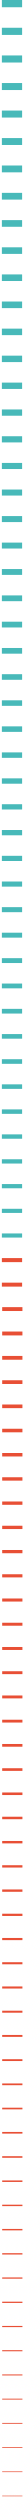
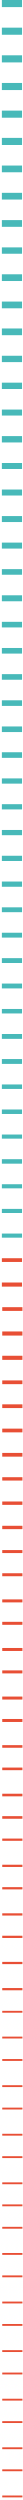
- <svg xmlns="http://www.w3.org/2000/svg" width="6px" height="669px" viewBox="0 0 6 669" version="1.1">
-   <defs />
-   <g id="dashed_line/vertical" stroke="none" stroke-width="1" fill="none" fill-rule="evenodd">
-     <g id="Group-4">
-       <polygon id="Fill-1" fill="#E84F35" points="0.584 668.001 6 668.001 6 667.84 0.584 667.84" />
-       <polygon id="Fill-2" fill="#E84F35" points="0.584 661.535 6 661.535 6 661.351 0.584 661.351" />
-       <polygon id="Fill-3" fill="#E84F35" points="0.584 655.068 6 655.068 6 654.862 0.584 654.862" />
-       <polygon id="Fill-4" fill="#E84F35" points="0.584 648.601 6 648.601 6 648.374 0.584 648.374" />
-       <polygon id="Fill-5" fill="#E84F35" points="0.584 642.133 6 642.133 6 641.885 0.584 641.885" />
-       <polygon id="Fill-6" fill="#E84F35" points="0.584 635.668 6 635.668 6 635.396 0.584 635.396" />
-       <polygon id="Fill-7" fill="#E84F35" points="0.584 629.2 6 629.2 6 628.907 0.584 628.907" />
-       <polygon id="Fill-8" fill="#E84F35" points="0.584 622.734 6 622.734 6 622.419 0.584 622.419" />
-       <polygon id="Fill-9" fill="#E84F35" points="0.584 609.779 6 609.779 6 609.441 0.584 609.441" />
-       <polygon id="Fill-10" fill="#E84F35" points="0.584 603.311 6 603.311 6 602.952 0.584 602.952" />
-       <polygon id="Fill-11" fill="#E84F35" points="0.584 590.356 6 590.356 6 589.975 0.584 589.975" />
-       <polygon id="Fill-12" fill="#E84F35" points="0.584 583.89 6 583.89 6 583.486 0.584 583.486" />
-       <polygon id="Fill-13" fill="#E84F35" points="0.584 577.423 6 577.423 6 576.998 0.584 576.998" />
-       <polygon id="Fill-14" fill="#E84F35" points="0.584 564.466 6 564.466 6 564.02 0.584 564.02" />
-       <polygon id="Fill-15" fill="#E84F35" points="0.584 558 6 558 6 557.531 0.584 557.531" />
-       <polygon id="Fill-16" fill="#E84F35" points="0.584 551.533 6 551.533 6 551.043 0.584 551.043" />
-       <polygon id="Fill-17" fill="#E84F35" points="0.584 545.067 6 545.067 6 544.554 0.584 544.554" />
-       <polygon id="Fill-18" fill="#E84F35" points="0.584 538.6 6 538.6 6 538.065 0.584 538.065" />
-       <polygon id="Fill-19" fill="#E84F35" points="0.584 525.644 6 525.644 6 525.088 0.584 525.088" />
-       <polygon id="Fill-20" fill="#E84F35" points="0.584 519.177 6 519.177 6 518.599 0.584 518.599" />
-       <polygon id="Fill-21" fill="#E84F35" points="0.584 512.71 6 512.71 6 512.11 0.584 512.11" />
-       <polygon id="Fill-22" fill="#E84F35" points="0.584 499.755 6 499.755 6 499.133 0.584 499.133" />
-       <polygon id="Fill-23" fill="#E84F35" points="0.584 493.288 6 493.288 6 492.644 0.584 492.644" />
-       <polygon id="Fill-24" fill="#E84F35" points="0.584 486.821 6 486.821 6 486.155 0.584 486.155" />
-       <polygon id="Fill-25" fill="#E84F35" points="0.584 480.355 6 480.355 6 479.667 0.584 479.667" />
-       <polygon id="Fill-26" fill="#E84F35" points="0.584 473.888 6 473.888 6 473.178 0.584 473.178" />
-       <polygon id="Fill-27" fill="#E84F35" points="0.584 467.421 6 467.421 6 466.689 0.584 466.689" />
-       <polygon id="Fill-28" fill="#E84F35" points="0.584 460.954 6 460.954 6 460.2 0.584 460.2" />
-       <polygon id="Fill-29" fill="#E84F35" points="0.584 447.999 6 447.999 6 447.223 0.584 447.223" />
-       <polygon id="Fill-30" fill="#E84F35" points="0.584 435.042 6 435.042 6 434.245 0.584 434.245" />
-       <polygon id="Fill-31" fill="#E84F35" points="0.584 428.576 6 428.576 6 427.757 0.584 427.757" />
-       <polygon id="Fill-32" fill="#E84F35" points="0.584 422.11 6 422.11 6 421.268 0.584 421.268" />
-       <polygon id="Fill-33" fill="#E84F35" points="0.584 415.643 6 415.643 6 414.779 0.584 414.779" />
-       <polygon id="Fill-34" fill="#E84F35" points="0.584 402.686 6 402.686 6 401.8 0.584 401.8" />
-       <polygon id="Fill-35" fill="#E84F35" points="0.584 396.219 6 396.219 6 395.312 0.584 395.312" />
-       <polygon id="Fill-36" fill="#E84F35" points="0.584 389.752 6 389.752 6 388.823 0.584 388.823" />
-       <polygon id="Fill-37" fill="#E84F35" points="0.584 383.286 6 383.286 6 382.334 0.584 382.334" />
-       <polygon id="Fill-38" fill="#E84F35" points="0.584 376.819 6 376.819 6 375.845 0.584 375.845" />
-       <polygon id="Fill-39" fill="#E84F35" points="0.584 370.352 6 370.352 6 369.357 0.584 369.357" />
-       <polygon id="Fill-34" fill="#E84F35" points="0.584 409.175 6 409.175 6 408.289 0.584 408.289" />
-       <polygon id="Fill-30" fill="#E84F35" points="0.584 441.531 6 441.531 6 440.734 0.584 440.734" />
-       <polygon id="Fill-19" fill="#E84F35" points="0.584 532.133 6 532.133 6 531.576 0.584 531.576" />
-       <polygon id="Fill-14" fill="#E84F35" points="0.584 570.955 6 570.955 6 570.509 0.584 570.509" />
-       <polygon id="Fill-9" fill="#E84F35" points="0.584 616.267 6 616.267 6 615.93 0.584 615.93" />
-       <polygon id="Fill-22" fill="#E84F35" points="0.584 506.244 6 506.244 6 505.621 0.584 505.621" />
-       <polygon id="Fill-29" fill="#E84F35" points="0.584 454.487 6 454.487 6 453.712 0.584 453.712" />
-       <polygon id="Fill-11" fill="#E84F35" points="0.584 596.845 6 596.845 6 596.464 0.584 596.464" />
-       <polygon id="Fill-40" fill="#E84F35" points="0.584 363.866 6 363.866 6 362.849 0.584 362.849" />
-       <polygon id="Fill-41" fill="#E84F35" points="0.584 357.359 6 357.359 6 356.319 0.584 356.319" />
-       <polygon id="Fill-41" fill="#E84F35" points="0.584 350.829 6 350.829 6 349.79 0.584 349.79" />
-       <polygon id="Fill-42" fill="#E84F35" points="0.5 344.299 5.918 344.299 5.918 343.238 0.5 343.238" />
-       <polygon id="Fill-43" fill="#E84F35" points="0.5 337.748 5.918 337.748 5.918 336.664 0.5 336.664" />
-       <polygon id="Fill-44" fill="#48B9B9" points="0.5 324.579 5.918 324.579 5.918 323.473 0.5 323.473" />
-       <polygon id="Fill-45" fill="#48B9B9" points="0.5 317.983 5.918 317.983 5.918 316.856 0.5 316.856" />
-       <polygon id="Fill-46" fill="#48B9B9" points="0.5 311.365 5.918 311.365 5.918 310.217 0.5 310.217" />
-       <polygon id="Fill-47" fill="#48B9B9" points="0.5 304.727 5.918 304.727 5.918 303.557 0.5 303.557" />
-       <polygon id="Fill-48" fill="#48B9B9" points="0.5 298.066 5.918 298.066 5.918 296.874 0.5 296.874" />
-       <polygon id="Fill-49" fill="#48B9B9" points="0.5 291.384 5.918 291.384 5.918 290.17 0.5 290.17" />
-       <polygon id="Fill-50" fill="#48B9B9" points="0.5 277.953 5.918 277.953 5.918 276.717 0.5 276.717" />
-       <polygon id="Fill-51" fill="#48B9B9" points="0.5 271.227 5.918 271.227 5.918 269.969 0.5 269.969" />
-       <polygon id="Fill-52" fill="#48B9B9" points="0.5 264.479 5.918 264.479 5.918 263.197 0.5 263.197" />
-       <polygon id="Fill-53" fill="#48B9B9" points="0.5 257.707 5.918 257.707 5.918 256.404 0.5 256.404" />
-       <polygon id="Fill-54" fill="#48B9B9" points="0.5 250.914 5.918 250.914 5.918 249.589 0.5 249.589" />
-       <polygon id="Fill-55" fill="#48B9B9" points="0.5 244.099 5.918 244.099 5.918 242.752 0.5 242.752" />
-       <polygon id="Fill-56" fill="#48B9B9" points="0.5 237.261 5.918 237.261 5.918 235.894 0.5 235.894" />
-       <polygon id="Fill-57" fill="#48B9B9" points="0.5 230.403 5.918 230.403 5.918 229.014 0.5 229.014" />
-       <polygon id="Fill-58" fill="#48B9B9" points="0.5 216.622 5.918 216.622 5.918 215.21 0.5 215.21" />
-       <polygon id="Fill-59" fill="#48B9B9" points="0.5 209.72 5.918 209.72 5.918 208.287 0.5 208.287" />
-       <polygon id="Fill-60" fill="#48B9B9" points="0.5 202.797 5.918 202.797 5.918 201.341 0.5 201.341" />
-       <polygon id="Fill-61" fill="#48B9B9" points="0.5 188.883 5.918 188.883 5.918 187.405 0.5 187.405" />
-       <polygon id="Fill-62" fill="#48B9B9" points="0.5 181.915 5.918 181.915 5.918 180.414 0.5 180.414" />
-       <polygon id="Fill-63" fill="#48B9B9" points="0.5 174.924 5.918 174.924 5.918 173.401 0.5 173.401" />
-       <polygon id="Fill-64" fill="#48B9B9" points="0.5 160.876 5.918 160.876 5.918 159.331 0.5 159.331" />
-       <polygon id="Fill-65" fill="#48B9B9" points="0.5 153.841 5.918 153.841 5.918 152.276 0.5 152.276" />
-       <polygon id="Fill-66" fill="#48B9B9" points="0.5 146.786 5.918 146.786 5.918 145.2 0.5 145.2" />
-       <polygon id="Fill-67" fill="#48B9B9" points="0.5 132.61 5.918 132.61 5.918 131.002 0.5 131.002" />
-       <polygon id="Fill-68" fill="#48B9B9" points="0.5 125.512 5.918 125.512 5.918 123.88 0.5 123.88" />
-       <polygon id="Fill-69" fill="#48B9B9" points="0.5 118.39 5.918 118.39 5.918 116.737 0.5 116.737" />
-       <polygon id="Fill-70" fill="#48B9B9" points="0.5 111.247 5.918 111.247 5.918 109.572 0.5 109.572" />
-       <polygon id="Fill-71" fill="#48B9B9" points="0.5 104.081 5.918 104.081 5.918 102.385 0.5 102.385" />
-       <polygon id="Fill-72" fill="#48B9B9" points="0.5 96.895 5.918 96.895 5.918 95.174 0.5 95.174" />
-       <polygon id="Fill-73" fill="#48B9B9" points="0.5 89.684 5.918 89.684 5.918 87.943 0.5 87.943" />
-       <polygon id="Fill-74" fill="#48B9B9" points="0.5 82.452 5.918 82.452 5.918 80.688 0.5 80.688" />
-       <polygon id="Fill-75" fill="#48B9B9" points="0.5 60.689 5.918 60.689 5.918 58.904 0.5 58.904" />
-       <polygon id="Fill-76" fill="#48B9B9" points="0.5 53.414 5.918 53.414 5.918 51.608 0.5 51.608" />
-       <polygon id="Fill-77" fill="#48B9B9" points="0.5 46.118 5.918 46.118 5.918 44.288 0.5 44.288" />
-       <polygon id="Fill-78" fill="#48B9B9" points="0.5 38.798 5.918 38.798 5.918 36.948 0.5 36.948" />
-       <polygon id="Fill-79" fill="#48B9B9" points="0.5 24.094 5.918 24.094 5.918 22.221 0.5 22.221" />
-       <polygon id="Fill-80" fill="#48B9B9" points="0.5 16.731 5.918 16.731 5.918 14.837 0.5 14.837" />
-       <polygon id="Fill-81" fill="#48B9B9" points="0.5 9.346 5.918 9.346 5.918 7.429 0.5 7.429" />
-       <polygon id="Fill-82" fill="#48B9B9" points="0.5 1.939 5.918 1.939 5.918 0.001 0.5 0.001" />
-       <polygon id="Fill-61" fill="#48B9B9" points="0.5 195.851 5.918 195.851 5.918 194.373 0.5 194.373" />
-       <polygon id="Fill-44" fill="#48B9B9" points="0.5 331.174 5.918 331.174 5.918 330.069 0.5 330.069" />
-       <polygon id="Fill-67" fill="#48B9B9" points="0.5 139.709 5.918 139.709 5.918 138.101 0.5 138.101" />
-       <polygon id="Fill-74" fill="#48B9B9" points="0.5 67.943 5.918 67.943 5.918 66.179 0.5 66.179" />
-       <polygon id="Fill-64" fill="#48B9B9" points="0.5 167.911 5.918 167.911 5.918 166.366 0.5 166.366" />
-       <polygon id="Fill-74" fill="#48B9B9" points="0.5 75.198 5.918 75.198 5.918 73.434 0.5 73.434" />
-       <polygon id="Fill-79" fill="#48B9B9" points="0.5 31.458 5.918 31.458 5.918 29.584 0.5 29.584" />
-       <polygon id="Fill-50" fill="#48B9B9" points="0.5 284.68 5.918 284.68 5.918 283.443 0.5 283.443" />
-       <polygon id="Fill-58" fill="#48B9B9" points="0.5 223.524 5.918 223.524 5.918 222.112 0.5 222.112" />
-     </g>
-   </g>
+ <svg xmlns="http://www.w3.org/2000/svg" version="1.1" id="Layer_1" x="0px" y="0px" viewBox="0 0 6 669" style="enable-background:new 0 0 6 669;" xml:space="preserve">
+   <style type="text/css">
+ 	.st0{fill:#E84F35;}
+ 	.st1{fill:#48B9B9;}
+ </style>
+   <polygon id="Fill-1" class="st0" points="0.6,668.3 6,668.3 6,667.8 0.6,667.8 " />
+   <polygon id="Fill-2" class="st0" points="0.6,661.3 6,661.3 6,660.8 0.6,660.8 " />
+   <polygon id="Fill-3" class="st0" points="0.6,655.4 6,655.4 6,654.9 0.6,654.9 " />
+   <polygon id="Fill-4" class="st0" points="0.6,648.4 6,648.4 6,647.9 0.6,647.9 " />
+   <polygon id="Fill-5" class="st0" points="0.6,642.4 6,642.4 6,641.9 0.6,641.9 " />
+   <polygon id="Fill-6" class="st0" points="0.6,635.4 6,635.4 6,634.9 0.6,634.9 " />
+   <polygon id="Fill-7" class="st0" points="0.6,629.4 6,629.4 6,628.9 0.6,628.9 " />
+   <polygon id="Fill-8" class="st0" points="0.6,622.4 6,622.4 6,621.9 0.6,621.9 " />
+   <polygon id="Fill-9" class="st0" points="0.6,609.4 6,609.4 6,608.9 0.6,608.9 " />
+   <polygon id="Fill-10" class="st0" points="0.6,603.4 6,603.4 6,602.9 0.6,602.9 " />
+   <polygon id="Fill-11" class="st0" points="0.6,590.4 6,590.4 6,589.9 0.6,589.9 " />
+   <polygon id="Fill-12" class="st0" points="0.6,584.5 6,584.5 6,584 0.6,584 " />
+   <polygon id="Fill-13" class="st0" points="0.6,577.5 6,577.5 6,577 0.6,577 " />
+   <polygon id="Fill-14" class="st0" points="0.6,564.5 6,564.5 6,564 0.6,564 " />
+   <polygon id="Fill-15" class="st0" points="0.6,558.5 6,558.5 6,558 0.6,558 " />
+   <polygon id="Fill-16" class="st0" points="0.6,551.5 6,551.5 6,551 0.6,551 " />
+   <polygon id="Fill-17" class="st0" points="0.6,545.5 6,545.5 6,545 0.6,545 " />
+   <polygon id="Fill-18" class="st0" points="0.6,538.6 6,538.6 6,538.1 0.6,538.1 " />
+   <polygon id="Fill-19" class="st0" points="0.6,525.6 6,525.6 6,525 0.6,525 " />
+   <polygon id="Fill-20" class="st0" points="0.6,518.6 6,518.6 6,518 0.6,518 " />
+   <polygon id="Fill-21" class="st0" points="0.6,512.6 6,512.6 6,512 0.6,512 " />
+   <polygon id="Fill-22" class="st0" points="0.6,499.6 6,499.6 6,499 0.6,499 " />
+   <polygon id="Fill-23" class="st0" points="0.6,492.6 6,492.6 6,492 0.6,492 " />
+   <polygon id="Fill-24" class="st0" points="0.6,486.7 6,486.7 6,486 0.6,486 " />
+   <polygon id="Fill-25" class="st0" points="0.6,480.7 6,480.7 6,480 0.6,480 " />
+   <polygon id="Fill-26" class="st0" points="0.6,473.7 6,473.7 6,473 0.6,473 " />
+   <polygon id="Fill-27" class="st0" points="0.6,467.7 6,467.7 6,467 0.6,467 " />
+   <polygon id="Fill-28" class="st0" points="0.6,460.8 6,460.8 6,460 0.6,460 " />
+   <polygon id="Fill-29" class="st0" points="0.6,447.8 6,447.8 6,447 0.6,447 " />
+   <polygon id="Fill-30" class="st0" points="0.6,434.8 6,434.8 6,434 0.6,434 " />
+   <polygon id="Fill-31" class="st0" points="0.6,428.8 6,428.8 6,428 0.6,428 " />
+   <polygon id="Fill-32" class="st0" points="0.6,421.8 6,421.8 6,421 0.6,421 " />
+   <polygon id="Fill-33" class="st0" points="0.6,415.6 6,415.6 6,414.8 0.6,414.8 " />
+   <polygon id="Fill-34" class="st0" points="0.6,402.7 6,402.7 6,401.8 0.6,401.8 " />
+   <polygon id="Fill-35" class="st0" points="0.6,396.2 6,396.2 6,395.3 0.6,395.3 " />
+   <polygon id="Fill-36" class="st0" points="0.6,389.8 6,389.8 6,388.8 0.6,388.8 " />
+   <polygon id="Fill-37" class="st0" points="0.6,383.3 6,383.3 6,382.3 0.6,382.3 " />
+   <polygon id="Fill-38" class="st0" points="0.6,376.8 6,376.8 6,375.8 0.6,375.8 " />
+   <polygon id="Fill-39" class="st0" points="0.6,370.4 6,370.4 6,369.4 0.6,369.4 " />
+   <polygon id="Fill-34_1_" class="st0" points="0.6,409.2 6,409.2 6,408.3 0.6,408.3 " />
+   <polygon id="Fill-30_1_" class="st0" points="0.6,441.8 6,441.8 6,441 0.6,441 " />
+   <polygon id="Fill-19_1_" class="st0" points="0.6,532.6 6,532.6 6,532 0.6,532 " />
+   <polygon id="Fill-14_1_" class="st0" points="0.6,571.5 6,571.5 6,571 0.6,571 " />
+   <polygon id="Fill-9_1_" class="st0" points="0.6,616.4 6,616.4 6,615.9 0.6,615.9 " />
+   <polygon id="Fill-22_1_" class="st0" points="0.6,505.6 6,505.6 6,505 0.6,505 " />
+   <polygon id="Fill-29_1_" class="st0" points="0.6,454.8 6,454.8 6,454 0.6,454 " />
+   <polygon id="Fill-11_1_" class="st0" points="0.6,596.4 6,596.4 6,595.9 0.6,595.9 " />
+   <polygon id="Fill-40" class="st0" points="0.6,363.9 6,363.9 6,362.8 0.6,362.8 " />
+   <polygon id="Fill-41" class="st0" points="0.6,357.4 6,357.4 6,356.3 0.6,356.3 " />
+   <polygon id="Fill-41_1_" class="st0" points="0.6,350.8 6,350.8 6,349.8 0.6,349.8 " />
+   <polygon id="Fill-42" class="st0" points="0.5,344.3 5.9,344.3 5.9,343.2 0.5,343.2 " />
+   <polygon id="Fill-43" class="st0" points="0.5,337.7 5.9,337.7 5.9,336.7 0.5,336.7 " />
+   <polygon id="Fill-44" class="st1" points="0.5,324.6 5.9,324.6 5.9,323.5 0.5,323.5 " />
+   <polygon id="Fill-45" class="st1" points="0.5,318 5.9,318 5.9,316.9 0.5,316.9 " />
+   <polygon id="Fill-46" class="st1" points="0.5,311.4 5.9,311.4 5.9,310.2 0.5,310.2 " />
+   <polygon id="Fill-47" class="st1" points="0.5,304.7 5.9,304.7 5.9,303.6 0.5,303.6 " />
+   <polygon id="Fill-48" class="st1" points="0.5,298.1 5.9,298.1 5.9,296.9 0.5,296.9 " />
+   <polygon id="Fill-49" class="st1" points="0.5,291.4 5.9,291.4 5.9,290.2 0.5,290.2 " />
+   <polygon id="Fill-50" class="st1" points="0.5,278 5.9,278 5.9,276.7 0.5,276.7 " />
+   <polygon id="Fill-51" class="st1" points="0.5,271.2 5.9,271.2 5.9,270 0.5,270 " />
+   <polygon id="Fill-52" class="st1" points="0.5,264.5 5.9,264.5 5.9,263.2 0.5,263.2 " />
+   <polygon id="Fill-53" class="st1" points="0.5,257.7 5.9,257.7 5.9,256.4 0.5,256.4 " />
+   <polygon id="Fill-54" class="st1" points="0.5,250.9 5.9,250.9 5.9,249.6 0.5,249.6 " />
+   <polygon id="Fill-55" class="st1" points="0.5,244.1 5.9,244.1 5.9,242.8 0.5,242.8 " />
+   <polygon id="Fill-56" class="st1" points="0.5,237.3 5.9,237.3 5.9,235.9 0.5,235.9 " />
+   <polygon id="Fill-57" class="st1" points="0.5,230.4 5.9,230.4 5.9,229 0.5,229 " />
+   <polygon id="Fill-58" class="st1" points="0.5,216.6 5.9,216.6 5.9,215.2 0.5,215.2 " />
+   <polygon id="Fill-59" class="st1" points="0.5,209.7 5.9,209.7 5.9,208.3 0.5,208.3 " />
+   <polygon id="Fill-60" class="st1" points="0.5,202.8 5.9,202.8 5.9,201.3 0.5,201.3 " />
+   <polygon id="Fill-61" class="st1" points="0.5,188.9 5.9,188.9 5.9,187.4 0.5,187.4 " />
+   <polygon id="Fill-62" class="st1" points="0.5,181.9 5.9,181.9 5.9,180.4 0.5,180.4 " />
+   <polygon id="Fill-63" class="st1" points="0.5,174.9 5.9,174.9 5.9,173.4 0.5,173.4 " />
+   <polygon id="Fill-64" class="st1" points="0.5,160.9 5.9,160.9 5.9,159.3 0.5,159.3 " />
+   <polygon id="Fill-65" class="st1" points="0.5,153.8 5.9,153.8 5.9,152.3 0.5,152.3 " />
+   <polygon id="Fill-66" class="st1" points="0.5,146.8 5.9,146.8 5.9,145.2 0.5,145.2 " />
+   <polygon id="Fill-67" class="st1" points="0.5,132.6 5.9,132.6 5.9,131 0.5,131 " />
+   <polygon id="Fill-68" class="st1" points="0.5,125.5 5.9,125.5 5.9,123.9 0.5,123.9 " />
+   <polygon id="Fill-69" class="st1" points="0.5,118.4 5.9,118.4 5.9,116.7 0.5,116.7 " />
+   <polygon id="Fill-70" class="st1" points="0.5,111.2 5.9,111.2 5.9,109.6 0.5,109.6 " />
+   <polygon id="Fill-71" class="st1" points="0.5,104.1 5.9,104.1 5.9,102.4 0.5,102.4 " />
+   <polygon id="Fill-72" class="st1" points="0.5,96.9 5.9,96.9 5.9,95.2 0.5,95.2 " />
+   <polygon id="Fill-73" class="st1" points="0.5,89.7 5.9,89.7 5.9,87.9 0.5,87.9 " />
+   <polygon id="Fill-74" class="st1" points="0.5,82.5 5.9,82.5 5.9,80.7 0.5,80.7 " />
+   <polygon id="Fill-75" class="st1" points="0.5,60.7 5.9,60.7 5.9,58.9 0.5,58.9 " />
+   <polygon id="Fill-76" class="st1" points="0.5,53.4 5.9,53.4 5.9,51.6 0.5,51.6 " />
+   <polygon id="Fill-77" class="st1" points="0.5,46.1 5.9,46.1 5.9,44.3 0.5,44.3 " />
+   <polygon id="Fill-78" class="st1" points="0.5,38.8 5.9,38.8 5.9,36.9 0.5,36.9 " />
+   <polygon id="Fill-79" class="st1" points="0.5,24.1 5.9,24.1 5.9,22.2 0.5,22.2 " />
+   <polygon id="Fill-80" class="st1" points="0.5,16.7 5.9,16.7 5.9,14.8 0.5,14.8 " />
+   <polygon id="Fill-81" class="st1" points="0.5,9.3 5.9,9.3 5.9,7.4 0.5,7.4 " />
+   <polygon id="Fill-82" class="st1" points="0.5,1.9 5.9,1.9 5.9,0 0.5,0 " />
+   <polygon id="Fill-61_1_" class="st1" points="0.5,195.9 5.9,195.9 5.9,194.4 0.5,194.4 " />
+   <polygon id="Fill-44_1_" class="st1" points="0.5,331.2 5.9,331.2 5.9,330.1 0.5,330.1 " />
+   <polygon id="Fill-67_1_" class="st1" points="0.5,139.7 5.9,139.7 5.9,138.1 0.5,138.1 " />
+   <polygon id="Fill-74_1_" class="st1" points="0.5,67.9 5.9,67.9 5.9,66.2 0.5,66.2 " />
+   <polygon id="Fill-64_1_" class="st1" points="0.5,167.9 5.9,167.9 5.9,166.4 0.5,166.4 " />
+   <polygon id="Fill-74_2_" class="st1" points="0.5,75.2 5.9,75.2 5.9,73.4 0.5,73.4 " />
+   <polygon id="Fill-79_1_" class="st1" points="0.5,31.5 5.9,31.5 5.9,29.6 0.5,29.6 " />
+   <polygon id="Fill-50_1_" class="st1" points="0.5,284.7 5.9,284.7 5.9,283.4 0.5,283.4 " />
+   <polygon id="Fill-58_1_" class="st1" points="0.5,223.5 5.9,223.5 5.9,222.1 0.5,222.1 " />
</svg>
